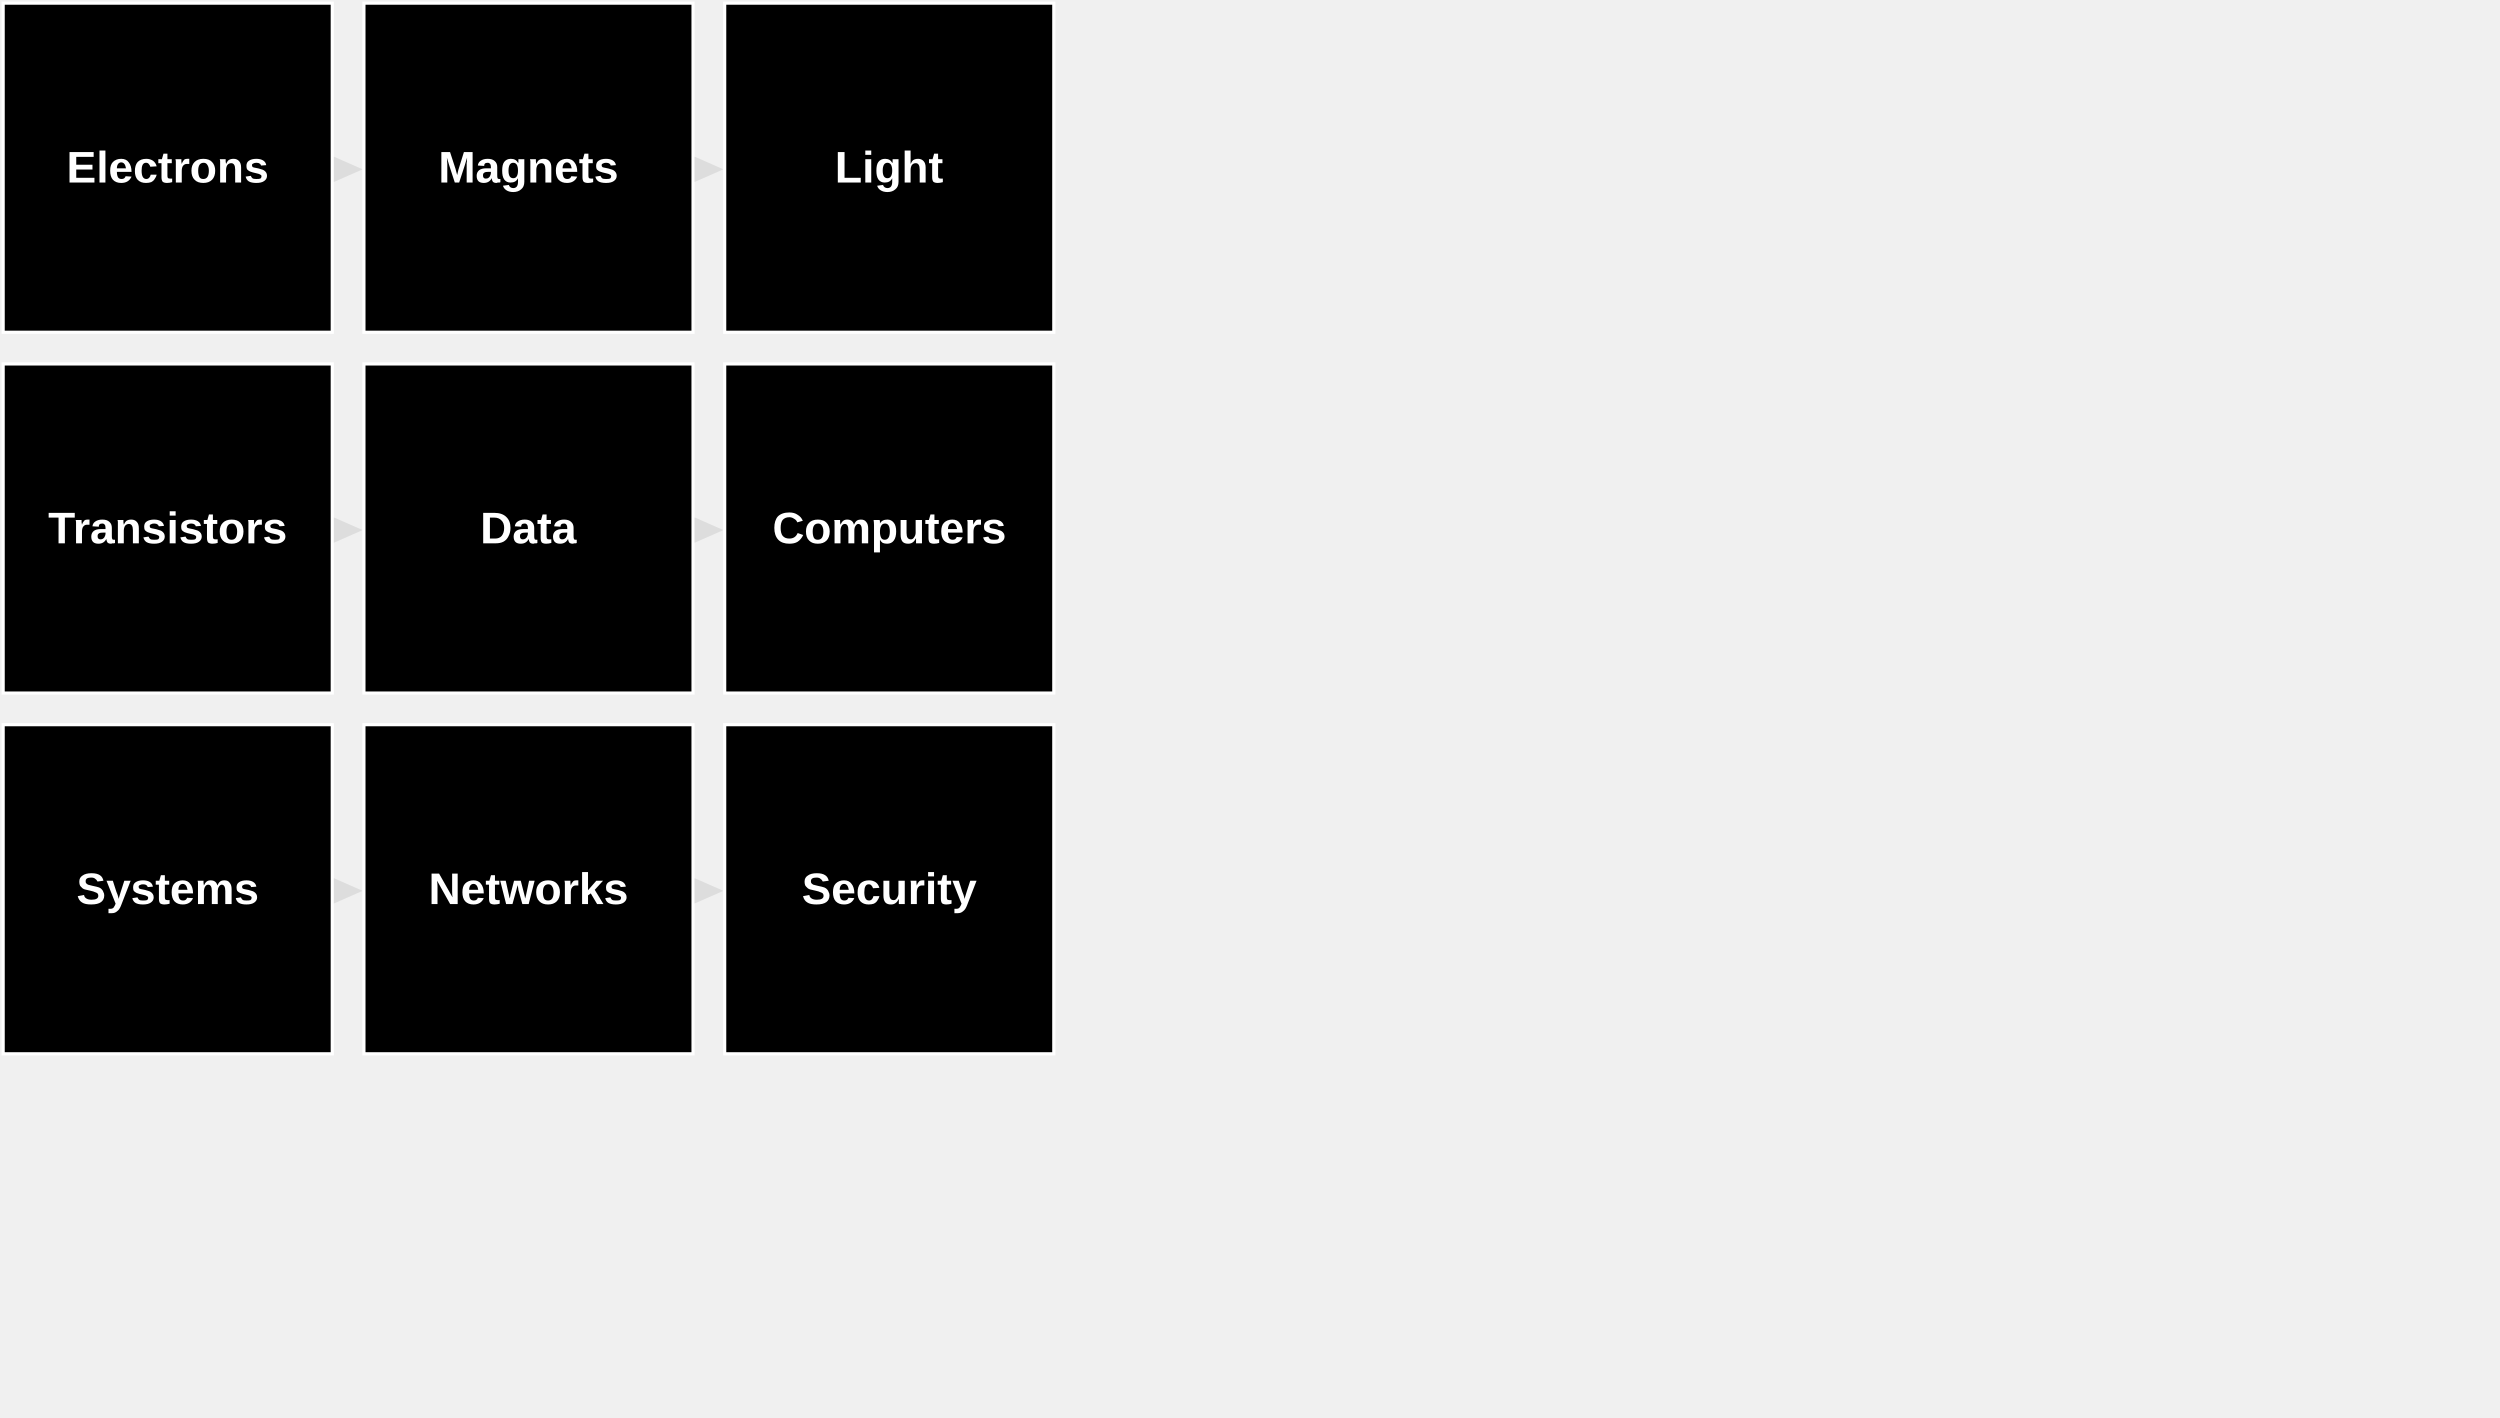
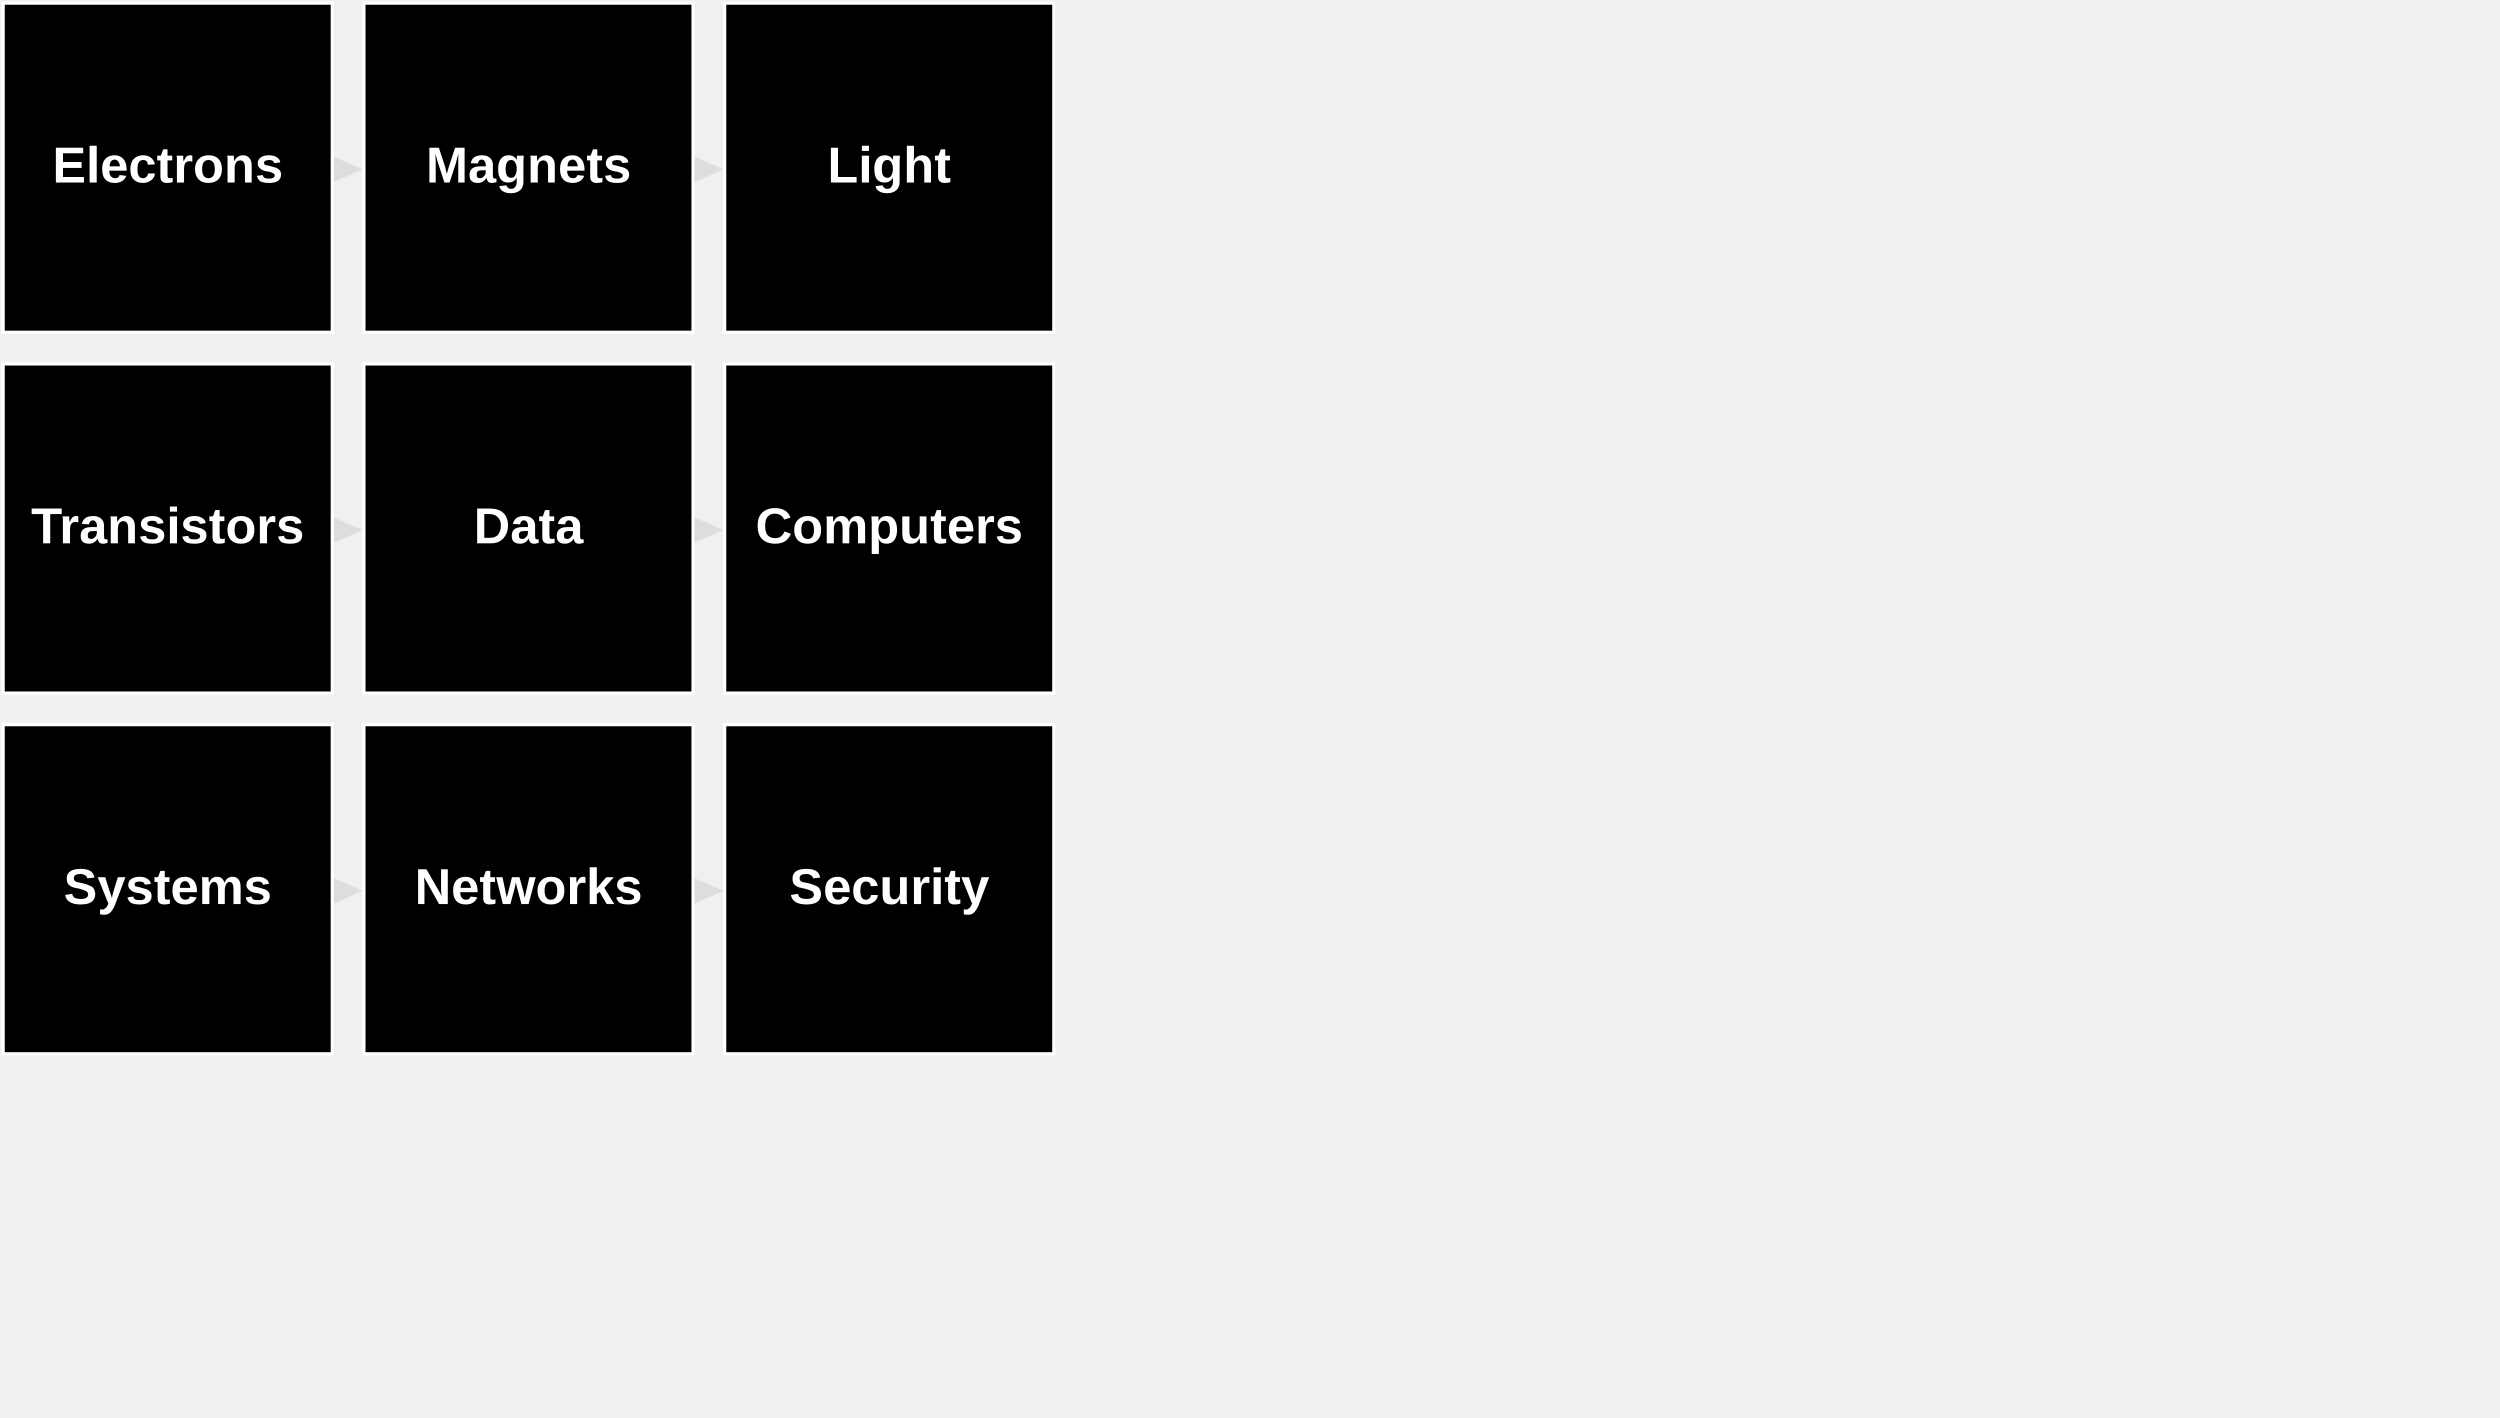
<svg xmlns="http://www.w3.org/2000/svg" id="layout_ownphone" width="98.75mm" height="56.0mm" viewBox="0 0 98.75 56.0" version="1.1">
-   <g id="Electrons" transform="scale(1,1) translate(0, 0)" style="fill:#000000;stroke:#FFFFFF;font-size:1.75px;">
+   <g id="Electrons" transform="scale(1,1) translate(0, 0)" style="fill:#000000;stroke:#FFFFFF;font-size:2.0px;">
    <rect class="box" id="box_Electrons" x="0.125" y="0.125" width="13.0" height="13.0" style="fill-opacity:1;stroke-width:0.125;stroke-linecap:round;stroke-linejoin:miter;stroke-miterlimit:4;stroke-opacity:1" />
    <text class="text" id="text_Electrons" x="6.625" y="7.208" style="font-style:normal;font-weight:700;line-height:1.0;font-family:'Arial';white-space:pre;display:inline;fill:#FFFFFF;fill-opacity:1;stroke:none" alignment-baseline="middle" text-anchor="middle">Electrons</text>
    <polygon class="arrow" id="arrow_Electrons" style="fill:#DDDDDD;stroke:none" points="13.188, 7.188, 13.188, 6.188, 14.325, 6.688" />
  </g>
-   <g id="Magnets" transform="scale(1,1) translate(0, 0)" style="fill:#000000;stroke:#FFFFFF;font-size:1.75px;">
+   <g id="Magnets" transform="scale(1,1) translate(0, 0)" style="fill:#000000;stroke:#FFFFFF;font-size:2.0px;">
    <rect class="box" id="box_Magnets" x="14.375" y="0.125" width="13.0" height="13.0" style="fill-opacity:1;stroke-width:0.125;stroke-linecap:round;stroke-linejoin:miter;stroke-miterlimit:4;stroke-opacity:1" />
    <text class="text" id="text_Magnets" x="20.875" y="7.208" style="font-style:normal;font-weight:700;line-height:1.0;font-family:'Arial';white-space:pre;display:inline;fill:#FFFFFF;fill-opacity:1;stroke:none" alignment-baseline="middle" text-anchor="middle">Magnets</text>
    <polygon class="arrow" id="arrow_Magnets" style="fill:#DDDDDD;stroke:none" points="27.438, 7.188, 27.438, 6.188, 28.575, 6.688" />
  </g>
-   <g id="Light" transform="scale(1,1) translate(0, 0)" style="fill:#000000;stroke:#FFFFFF;font-size:1.75px;">
+   <g id="Light" transform="scale(1,1) translate(0, 0)" style="fill:#000000;stroke:#FFFFFF;font-size:2.0px;">
    <rect class="box" id="box_Light" x="28.625" y="0.125" width="13.0" height="13.0" style="fill-opacity:1;stroke-width:0.125;stroke-linecap:round;stroke-linejoin:miter;stroke-miterlimit:4;stroke-opacity:1" />
    <text class="text" id="text_Light" x="35.125" y="7.208" style="font-style:normal;font-weight:700;line-height:1.0;font-family:'Arial';white-space:pre;display:inline;fill:#FFFFFF;fill-opacity:1;stroke:none" alignment-baseline="middle" text-anchor="middle">Light</text>
  </g>
-   <g id="Transistors" transform="scale(1,1) translate(0, 0)" style="fill:#000000;stroke:#FFFFFF;font-size:1.75px;">
+   <g id="Transistors" transform="scale(1,1) translate(0, 0)" style="fill:#000000;stroke:#FFFFFF;font-size:2.0px;">
    <rect class="box" id="box_Transistors" x="0.125" y="14.375" width="13.0" height="13.0" style="fill-opacity:1;stroke-width:0.125;stroke-linecap:round;stroke-linejoin:miter;stroke-miterlimit:4;stroke-opacity:1" />
    <text class="text" id="text_Transistors" x="6.625" y="21.458" style="font-style:normal;font-weight:700;line-height:1.0;font-family:'Arial';white-space:pre;display:inline;fill:#FFFFFF;fill-opacity:1;stroke:none" alignment-baseline="middle" text-anchor="middle">Transistors</text>
    <polygon class="arrow" id="arrow_Transistors" style="fill:#DDDDDD;stroke:none" points="13.188, 21.438, 13.188, 20.438, 14.325, 20.938" />
  </g>
-   <g id="Data" transform="scale(1,1) translate(0, 0)" style="fill:#000000;stroke:#FFFFFF;font-size:1.75px;">
+   <g id="Data" transform="scale(1,1) translate(0, 0)" style="fill:#000000;stroke:#FFFFFF;font-size:2.0px;">
    <rect class="box" id="box_Data" x="14.375" y="14.375" width="13.0" height="13.0" style="fill-opacity:1;stroke-width:0.125;stroke-linecap:round;stroke-linejoin:miter;stroke-miterlimit:4;stroke-opacity:1" />
    <text class="text" id="text_Data" x="20.875" y="21.458" style="font-style:normal;font-weight:700;line-height:1.0;font-family:'Arial';white-space:pre;display:inline;fill:#FFFFFF;fill-opacity:1;stroke:none" alignment-baseline="middle" text-anchor="middle">Data</text>
    <polygon class="arrow" id="arrow_Data" style="fill:#DDDDDD;stroke:none" points="27.438, 21.438, 27.438, 20.438, 28.575, 20.938" />
  </g>
-   <g id="Computers" transform="scale(1,1) translate(0, 0)" style="fill:#000000;stroke:#FFFFFF;font-size:1.75px;">
+   <g id="Computers" transform="scale(1,1) translate(0, 0)" style="fill:#000000;stroke:#FFFFFF;font-size:2.0px;">
    <rect class="box" id="box_Computers" x="28.625" y="14.375" width="13.0" height="13.0" style="fill-opacity:1;stroke-width:0.125;stroke-linecap:round;stroke-linejoin:miter;stroke-miterlimit:4;stroke-opacity:1" />
    <text class="text" id="text_Computers" x="35.125" y="21.458" style="font-style:normal;font-weight:700;line-height:1.0;font-family:'Arial';white-space:pre;display:inline;fill:#FFFFFF;fill-opacity:1;stroke:none" alignment-baseline="middle" text-anchor="middle">Computers</text>
  </g>
-   <g id="Systems" transform="scale(1,1) translate(0, 0)" style="fill:#000000;stroke:#FFFFFF;font-size:1.75px;">
+   <g id="Systems" transform="scale(1,1) translate(0, 0)" style="fill:#000000;stroke:#FFFFFF;font-size:2.0px;">
    <rect class="box" id="box_Systems" x="0.125" y="28.625" width="13.0" height="13.0" style="fill-opacity:1;stroke-width:0.125;stroke-linecap:round;stroke-linejoin:miter;stroke-miterlimit:4;stroke-opacity:1" />
    <text class="text" id="text_Systems" x="6.625" y="35.708" style="font-style:normal;font-weight:700;line-height:1.0;font-family:'Arial';white-space:pre;display:inline;fill:#FFFFFF;fill-opacity:1;stroke:none" alignment-baseline="middle" text-anchor="middle">Systems</text>
    <polygon class="arrow" id="arrow_Systems" style="fill:#DDDDDD;stroke:none" points="13.188, 35.688, 13.188, 34.688, 14.325, 35.188" />
  </g>
-   <g id="Networks" transform="scale(1,1) translate(0, 0)" style="fill:#000000;stroke:#FFFFFF;font-size:1.75px;">
+   <g id="Networks" transform="scale(1,1) translate(0, 0)" style="fill:#000000;stroke:#FFFFFF;font-size:2.0px;">
    <rect class="box" id="box_Networks" x="14.375" y="28.625" width="13.0" height="13.0" style="fill-opacity:1;stroke-width:0.125;stroke-linecap:round;stroke-linejoin:miter;stroke-miterlimit:4;stroke-opacity:1" />
    <text class="text" id="text_Networks" x="20.875" y="35.708" style="font-style:normal;font-weight:700;line-height:1.0;font-family:'Arial';white-space:pre;display:inline;fill:#FFFFFF;fill-opacity:1;stroke:none" alignment-baseline="middle" text-anchor="middle">Networks</text>
    <polygon class="arrow" id="arrow_Networks" style="fill:#DDDDDD;stroke:none" points="27.438, 35.688, 27.438, 34.688, 28.575, 35.188" />
  </g>
-   <g id="Security" transform="scale(1,1) translate(0, 0)" style="fill:#000000;stroke:#FFFFFF;font-size:1.75px;">
+   <g id="Security" transform="scale(1,1) translate(0, 0)" style="fill:#000000;stroke:#FFFFFF;font-size:2.0px;">
    <rect class="box" id="box_Security" x="28.625" y="28.625" width="13.0" height="13.0" style="fill-opacity:1;stroke-width:0.125;stroke-linecap:round;stroke-linejoin:miter;stroke-miterlimit:4;stroke-opacity:1" />
    <text class="text" id="text_Security" x="35.125" y="35.708" style="font-style:normal;font-weight:700;line-height:1.0;font-family:'Arial';white-space:pre;display:inline;fill:#FFFFFF;fill-opacity:1;stroke:none" alignment-baseline="middle" text-anchor="middle">Security</text>
  </g>
</svg>
